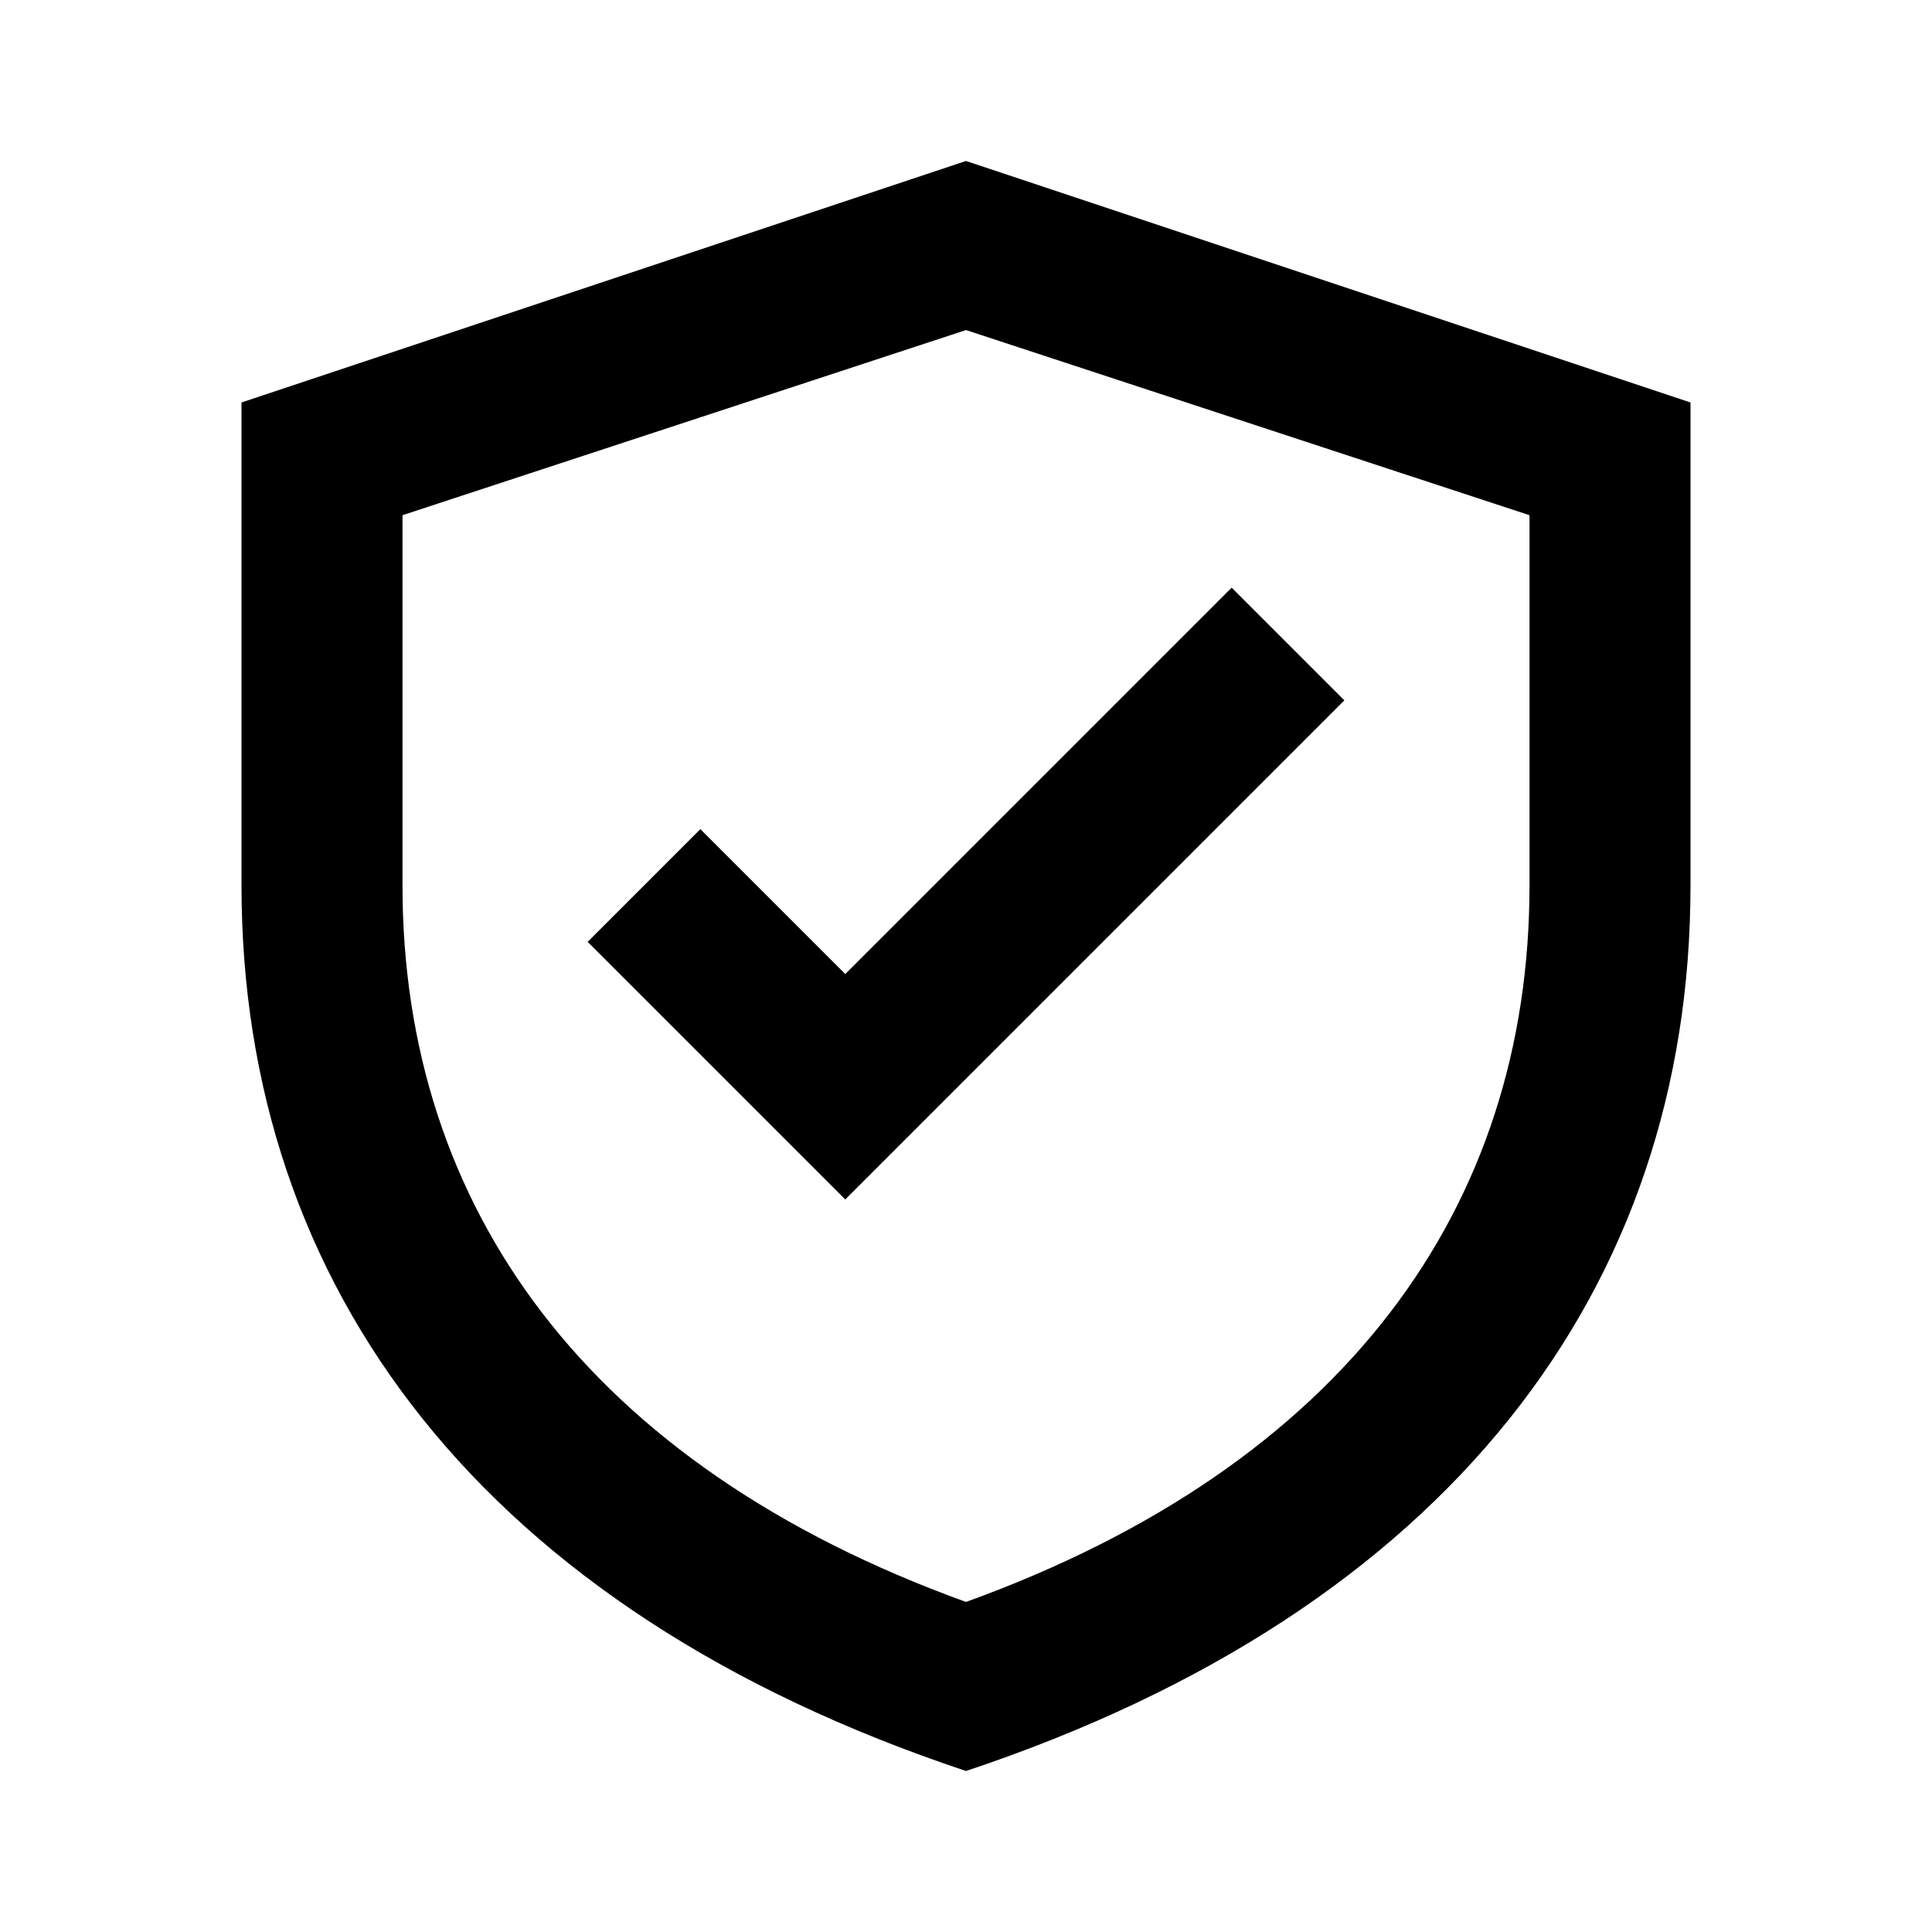
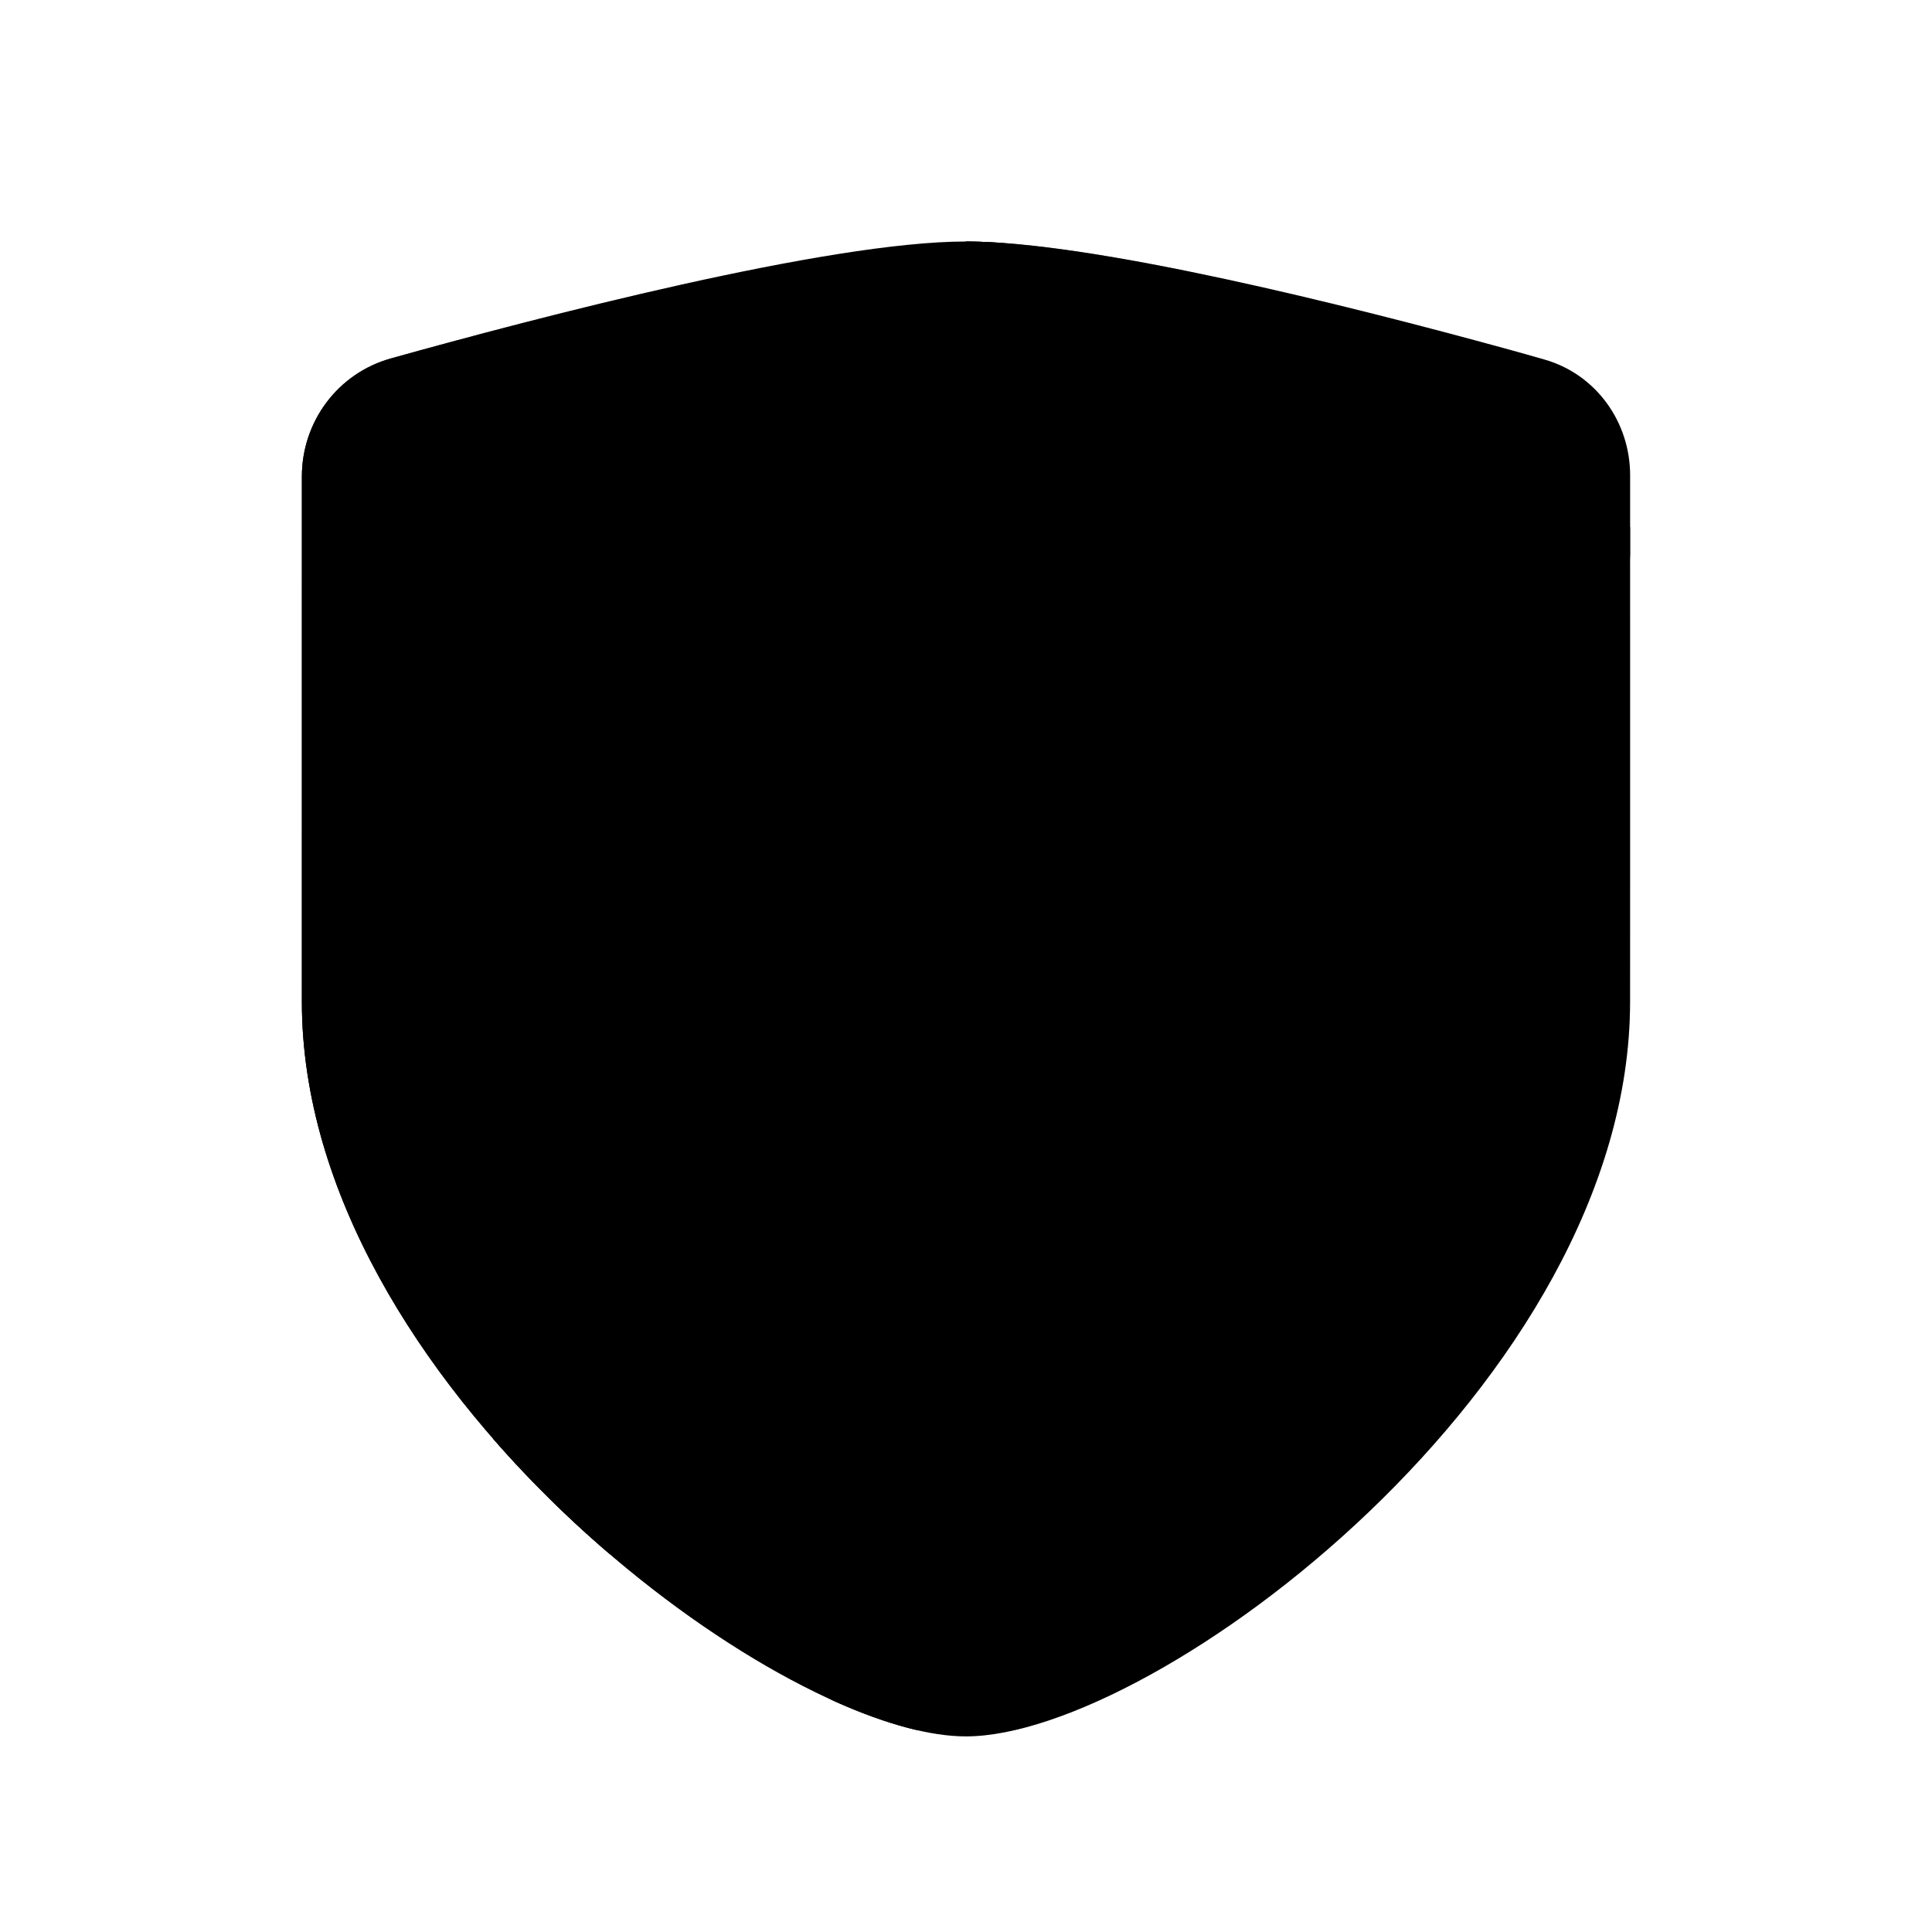
- <svg xmlns="http://www.w3.org/2000/svg" viewBox="0 0 24 24" fill="currentColor">
-   <path fill-rule="evenodd" d="M12 2 3 5v6c0 5 3 9 9 11 6-2 9-6 9-11V5l-9-3Zm0 2.1L5 6.4V11c0 4 2.3 7.2 7 8.9 4.7-1.7 7-4.9 7-8.9V6.4l-7-2.3Z" />
-   <path d="m10.5 14.9-3.2-3.2 1.4-1.4 1.8 1.8 4.8-4.8 1.4 1.4-6.2 6.2Z" />
+ <svg xmlns="http://www.w3.org/2000/svg" width="24" height="24" viewBox="0 0 32 32" fill="currentColor">
+   <path d="M26.999 16.594V8.732C15.893 13.073 11.8 16.391 12.856 26.774C12.918 27.389 13.283 27.939 13.847 28.19C14.673 28.559 15.417 28.76 15.999 28.76C19.142 28.76 26.999 22.89 26.999 16.594Z" fill="url(#paint0_linear_76780_14493)" />
+   <path d="M26.999 16.594V8.732C15.893 13.073 11.8 16.391 12.856 26.774C12.918 27.389 13.283 27.939 13.847 28.19C14.673 28.559 15.417 28.76 15.999 28.76C19.142 28.76 26.999 22.89 26.999 16.594Z" fill="url(#paint1_radial_76780_14493)" fill-opacity="0.6" />
+   <path d="M16 4C18.116 4 22.366 5.069 24.919 5.769C25.158 5.834 25.382 5.898 25.588 5.957C26.437 6.203 27 6.989 27 7.873V9.173C26.748 14.965 24.892 16.65 19.711 20.822C19.03 21.424 18.331 21.996 17.621 22.578C16.604 23.411 15.565 24.262 14.528 25.243C14.132 25.618 13.885 26.148 13.885 26.736C13.885 27.62 14.443 28.373 15.225 28.664C15.034 28.621 14.834 28.564 14.626 28.494C12.731 27.859 10.173 26.129 8.17 23.832C6.592 13.994 9.686 9.173 16 4Z" fill="url(#paint2_radial_76780_14493)" />
+   <path d="M16 4C18.116 4 22.366 5.069 24.919 5.769C25.158 5.834 25.382 5.898 25.588 5.957C26.437 6.203 27 6.989 27 7.873V9.173C26.748 14.965 24.892 16.65 19.711 20.822C19.03 21.424 18.331 21.996 17.621 22.578C16.604 23.411 15.565 24.262 14.528 25.243C14.132 25.618 13.885 26.148 13.885 26.736C13.885 27.62 14.443 28.373 15.225 28.664C15.034 28.621 14.834 28.564 14.626 28.494C12.731 27.859 10.173 26.129 8.17 23.832C6.592 13.994 9.686 9.173 16 4Z" fill="url(#paint3_radial_76780_14493)" fill-opacity="0.7" />
+   <path d="M16 4C18.116 4 22.366 5.069 24.919 5.769C25.158 5.834 25.382 5.898 25.588 5.957C26.437 6.203 27 6.989 27 7.873V9.173C26.748 14.965 24.892 16.65 19.711 20.822C19.03 21.424 18.331 21.996 17.621 22.578C16.604 23.411 15.565 24.262 14.528 25.243C14.132 25.618 13.885 26.148 13.885 26.736C13.885 27.62 14.443 28.373 15.225 28.664C15.034 28.621 14.834 28.564 14.626 28.494C12.731 27.859 10.173 26.129 8.17 23.832C6.592 13.994 9.686 9.173 16 4Z" fill="url(#paint4_radial_76780_14493)" fill-opacity="0.7" />
+   <path d="M16 4C18.116 4 22.366 5.069 24.919 5.769C25.158 5.834 25.382 5.898 25.588 5.957C26.437 6.203 27 6.989 27 7.873V9.173C26.748 14.965 24.892 16.65 19.711 20.822C19.03 21.424 18.331 21.996 17.621 22.578C16.604 23.411 15.565 24.262 14.528 25.243C14.132 25.618 13.885 26.148 13.885 26.736C13.885 27.62 14.443 28.373 15.225 28.664C15.034 28.621 14.834 28.564 14.626 28.494C12.731 27.859 10.173 26.129 8.17 23.832C6.592 13.994 9.686 9.173 16 4Z" fill="url(#paint5_radial_76780_14493)" fill-opacity="0.5" />
+   <path d="M6.472 5.937C8.9 5.258 13.706 4 16 4C16.165 4 16.343 4.007 16.532 4.019C18.629 4.222 20.269 5.989 20.269 8.139C20.269 8.919 20.053 9.65 19.677 10.273C18.874 11.873 17.559 13.131 15.559 14.777C14.985 15.251 14.326 15.773 13.669 16.293C13.048 16.785 12.429 17.276 11.885 17.722C10.563 18.806 9.755 19.469 9.31 20.3C8.887 20.949 8.641 21.725 8.641 22.557C8.641 23.776 9.168 24.872 10.007 25.63C10.034 25.66 10.061 25.689 10.088 25.717C10.095 25.728 10.102 25.739 10.11 25.75C9.843 25.522 9.58 25.284 9.321 25.037C6.964 22.782 5 19.741 5 16.593V7.894L5 7.894C5 6.983 5.595 6.183 6.472 5.937Z" fill="url(#paint6_radial_76780_14493)" />
+   <path d="M6.472 5.937C8.9 5.258 13.706 4 16 4C16.165 4 16.343 4.007 16.532 4.019C18.629 4.222 20.269 5.989 20.269 8.139C20.269 8.919 20.053 9.65 19.677 10.273C18.874 11.873 17.559 13.131 15.559 14.777C14.985 15.251 14.326 15.773 13.669 16.293C13.048 16.785 12.429 17.276 11.885 17.722C10.563 18.806 9.755 19.469 9.31 20.3C8.887 20.949 8.641 21.725 8.641 22.557C8.641 23.776 9.168 24.872 10.007 25.63C10.034 25.66 10.061 25.689 10.088 25.717C10.095 25.728 10.102 25.739 10.11 25.75C9.843 25.522 9.58 25.284 9.321 25.037C6.964 22.782 5 19.741 5 16.593V7.894L5 7.894C5 6.983 5.595 6.183 6.472 5.937Z" fill="url(#paint7_linear_76780_14493)" fill-opacity="0.8" />
+   <path d="M6.472 5.937C8.9 5.258 13.706 4 16 4C16.165 4 16.343 4.007 16.532 4.019C18.629 4.222 20.269 5.989 20.269 8.139C20.269 8.919 20.053 9.65 19.677 10.273C18.874 11.873 17.559 13.131 15.559 14.777C14.985 15.251 14.326 15.773 13.669 16.293C13.048 16.785 12.429 17.276 11.885 17.722C10.563 18.806 9.755 19.469 9.31 20.3C8.887 20.949 8.641 21.725 8.641 22.557C8.641 23.776 9.168 24.872 10.007 25.63C10.034 25.66 10.061 25.689 10.088 25.717C10.095 25.728 10.102 25.739 10.11 25.75C9.843 25.522 9.58 25.284 9.321 25.037C6.964 22.782 5 19.741 5 16.593V7.894L5 7.894C5 6.983 5.595 6.183 6.472 5.937Z" fill="url(#paint8_radial_76780_14493)" fill-opacity="0.5" />
+   <defs>
+     <linearGradient id="paint0_linear_76780_14493" x1="25.869" y1="15.93" x2="11.258" y2="27.64" gradientUnits="userSpaceOnUse">
+       <stop offset="0.716" stop-color="currentColor" />
+       <stop offset="0.978" stop-color="currentColor" />
+     </linearGradient>
+     <radialGradient id="paint1_radial_76780_14493" cx="0" cy="0" r="1" gradientUnits="userSpaceOnUse" gradientTransform="translate(17.6802 18.7462) rotate(50.2873) scale(13.0178 38.9178)">
+       <stop offset="0.228" stop-color="currentColor" />
+       <stop offset="0.434" stop-color="currentColor" stop-opacity="0.1" />
+     </radialGradient>
+     <radialGradient id="paint2_radial_76780_14493" cx="0" cy="0" r="1" gradientUnits="userSpaceOnUse" gradientTransform="translate(27.7188 -2.728) rotate(119.584) scale(41.5991 26.7394)">
+       <stop offset="0.165" stop-color="currentColor" />
+       <stop offset="0.534" stop-color="currentColor" />
+     </radialGradient>
+     <radialGradient id="paint3_radial_76780_14493" cx="0" cy="0" r="1" gradientUnits="userSpaceOnUse" gradientTransform="translate(13.5802 12.1803) rotate(43.3814) scale(6.92671 12.3252)">
+       <stop offset="0.144" stop-color="currentColor" />
+       <stop offset="1" stop-color="currentColor" stop-opacity="0" />
+     </radialGradient>
+     <radialGradient id="paint4_radial_76780_14493" cx="0" cy="0" r="1" gradientUnits="userSpaceOnUse" gradientTransform="translate(24.0004 17.4116) rotate(28.8933) scale(15.6127 22.8843)">
+       <stop offset="0.728" stop-color="currentColor" stop-opacity="0" />
+       <stop offset="0.951" stop-color="currentColor" />
+     </radialGradient>
+     <radialGradient id="paint5_radial_76780_14493" cx="0" cy="0" r="1" gradientUnits="userSpaceOnUse" gradientTransform="translate(18.3248 10.8894) rotate(-111.097) scale(25.2889 19.3306)">
+       <stop offset="0.642" stop-color="currentColor" stop-opacity="0" />
+       <stop offset="0.796" stop-color="currentColor" />
+     </radialGradient>
+     <radialGradient id="paint6_radial_76780_14493" cx="0" cy="0" r="1" gradientUnits="userSpaceOnUse" gradientTransform="translate(20.2687 2.82575) rotate(126.615) scale(30.357 33.8993)">
+       <stop stop-color="currentColor" />
+       <stop offset="0.213" stop-color="currentColor" />
+       <stop offset="0.612" stop-color="currentColor" />
+       <stop offset="0.803" stop-color="currentColor" />
+     </radialGradient>
+     <linearGradient id="paint7_linear_76780_14493" x1="13.229" y1="12.637" x2="5" y2="12.637" gradientUnits="userSpaceOnUse">
+       <stop offset="0.111" stop-color="currentColor" stop-opacity="0" />
+       <stop offset="0.971" stop-color="currentColor" />
+     </linearGradient>
+     <radialGradient id="paint8_radial_76780_14493" cx="0" cy="0" r="1" gradientUnits="userSpaceOnUse" gradientTransform="translate(14.3189 7.53969) rotate(-87.7233) scale(23.8311 12.6467)">
+       <stop offset="0.658" stop-color="currentColor" stop-opacity="0" />
+       <stop offset="0.852" stop-color="currentColor" />
+     </radialGradient>
+   </defs>
</svg>
